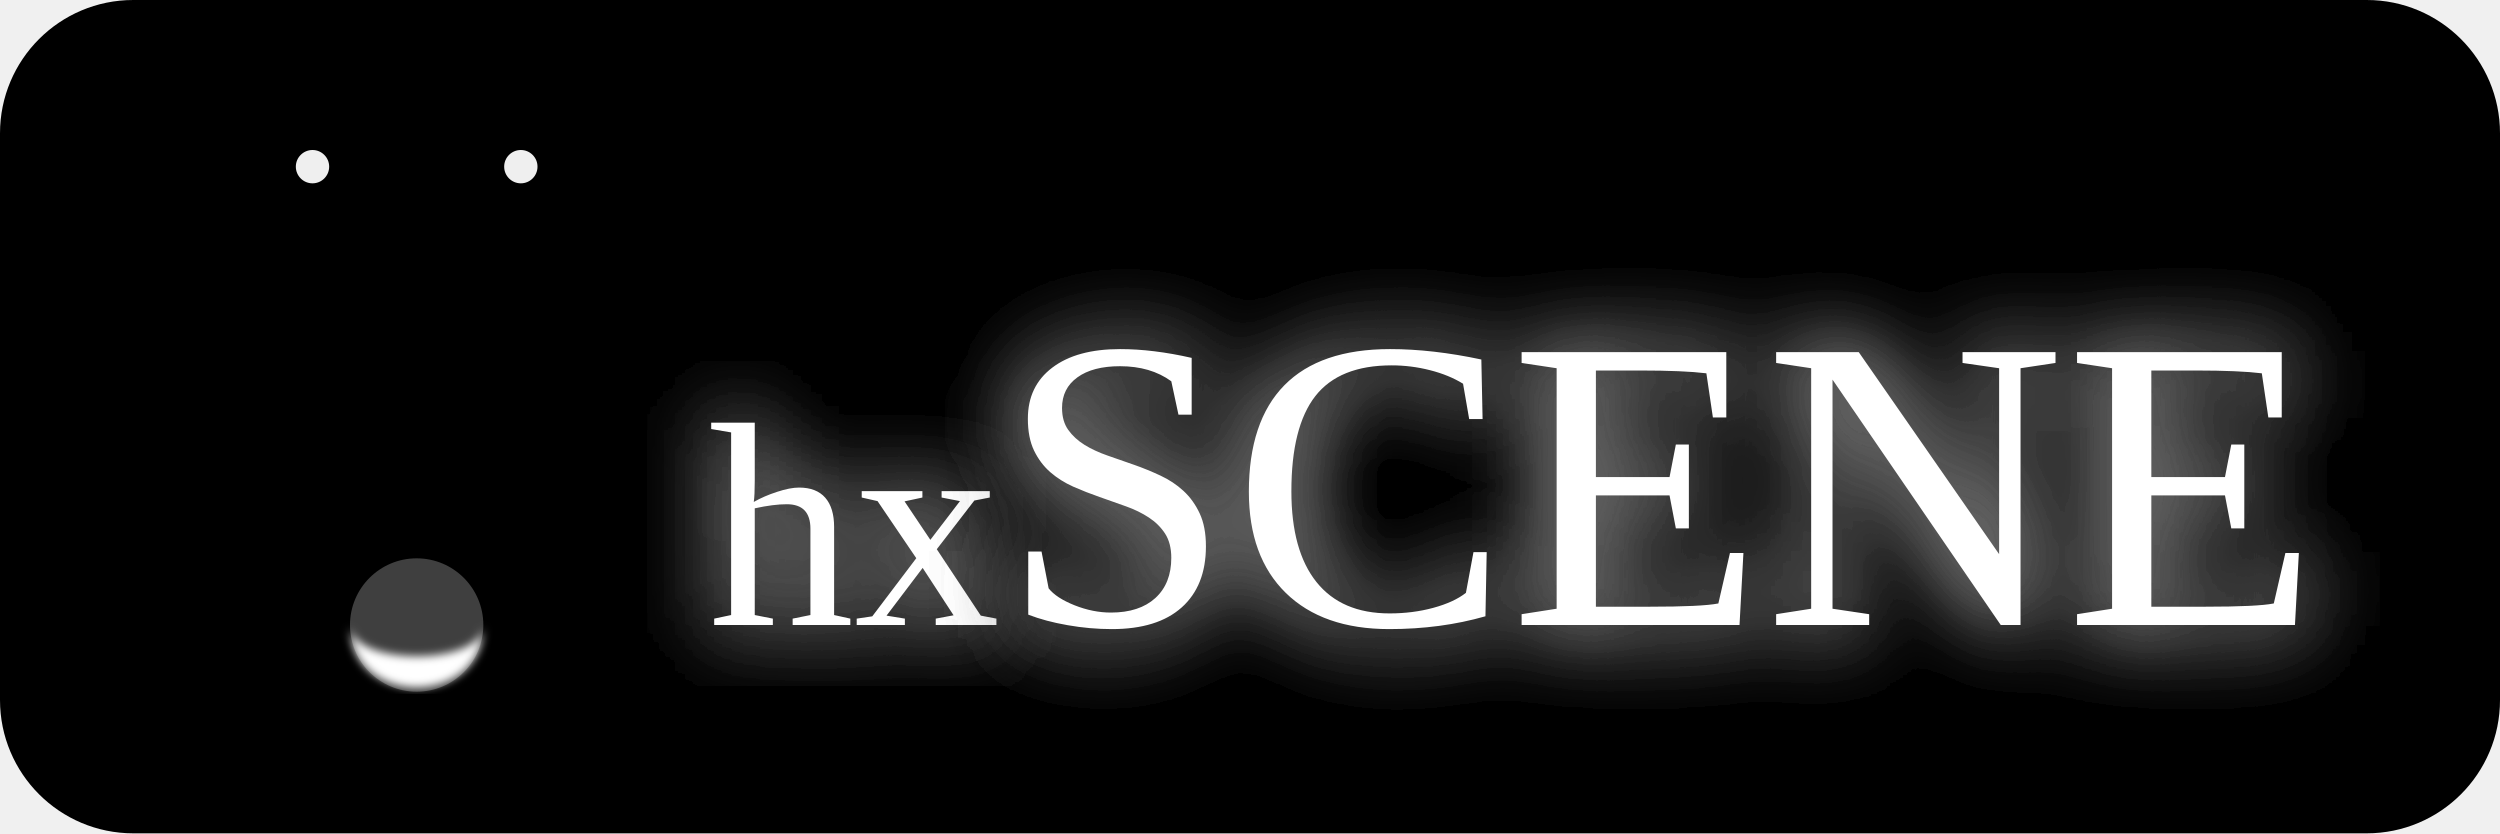
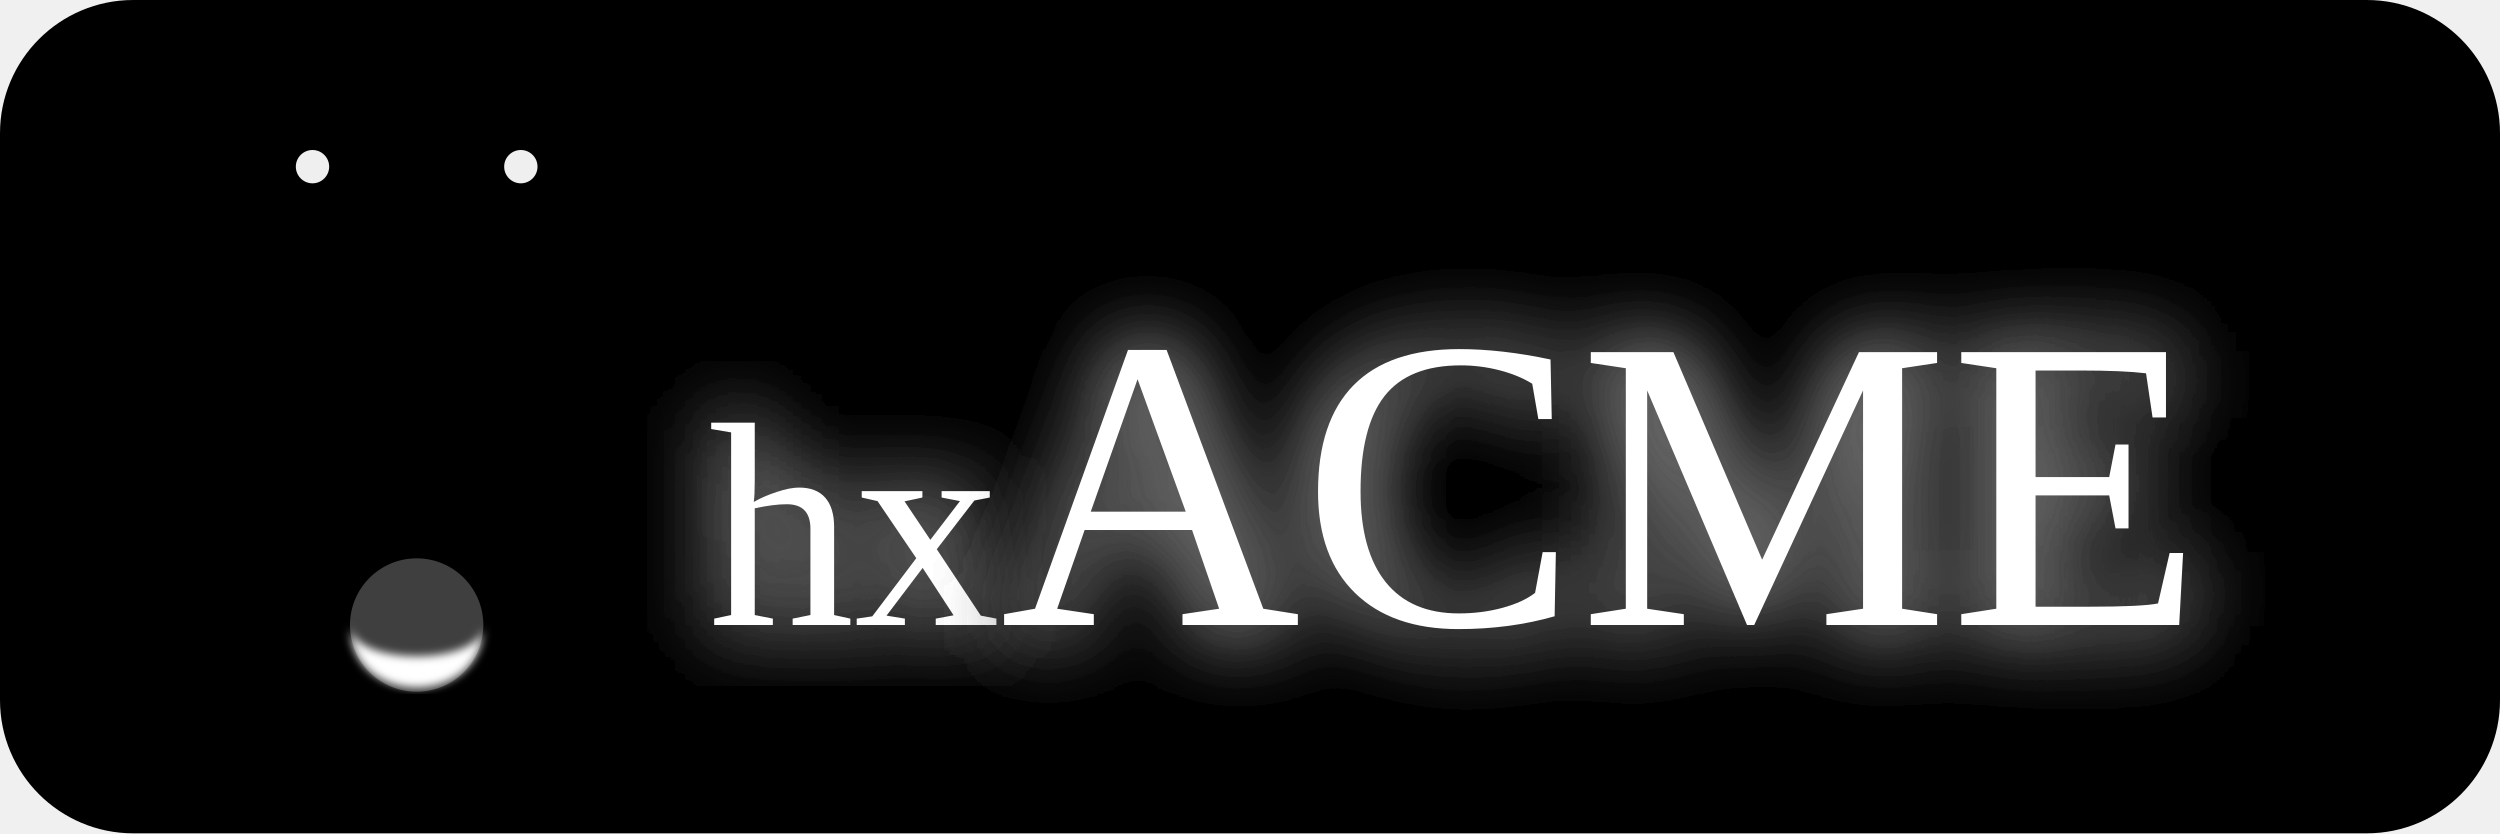
<svg xmlns="http://www.w3.org/2000/svg" width="600" height="200">
  <g>
    <rect id="frame" height="200" width="600" y="0" x="0" fill="black" rx="32" ry="32" />
    <circle fill="#efefef" cx="75" cy="40" r="4" id="re" />
    <circle fill="#efefef" cx="125" cy="40" r="4" id="le" />
    <circle fill="#3f3f3f" cx="100" cy="150" r="16" id="fm" />
    <path id="em" filter="url(#em_blur)" d="M 84 150 C 84 160, 116 160, 116 150 C 116 170, 84 170, 84 150" fill="white" />
    <text style="filter: url(#glow); fill: #6f6f6f" x="170" y="150" font-size="70">hx</text>
    <text x="170" y="150" style="fill: white" font-size="70">hx</text>
-     <text style="filter: url(#glow); fill: #6f6f6f" x="240" y="150" font-size="100">SCENE</text>
-     <text x="240" y="150" style="fill: white" font-size="100">SCENE</text>
+     <text style="filter: url(#glow); fill: #6f6f6f" x="240" y="150" font-size="100">ACME</text>
+     <text x="240" y="150" style="fill: white" font-size="100">ACME</text>
  </g>
  <defs>
    <filter id="em_blur">
      <feGaussianBlur stdDeviation="1" />
    </filter>
    <filter id="glow" x="-30%" y="-30%" width="160%" height="160%">
      <feGaussianBlur stdDeviation="10 10" result="glow" />
      <feMerge>
        <feMergeNode in="glow" />
        <feMergeNode in="glow" />
        <feMergeNode in="glow" />
      </feMerge>
    </filter>
  </defs>
</svg>
